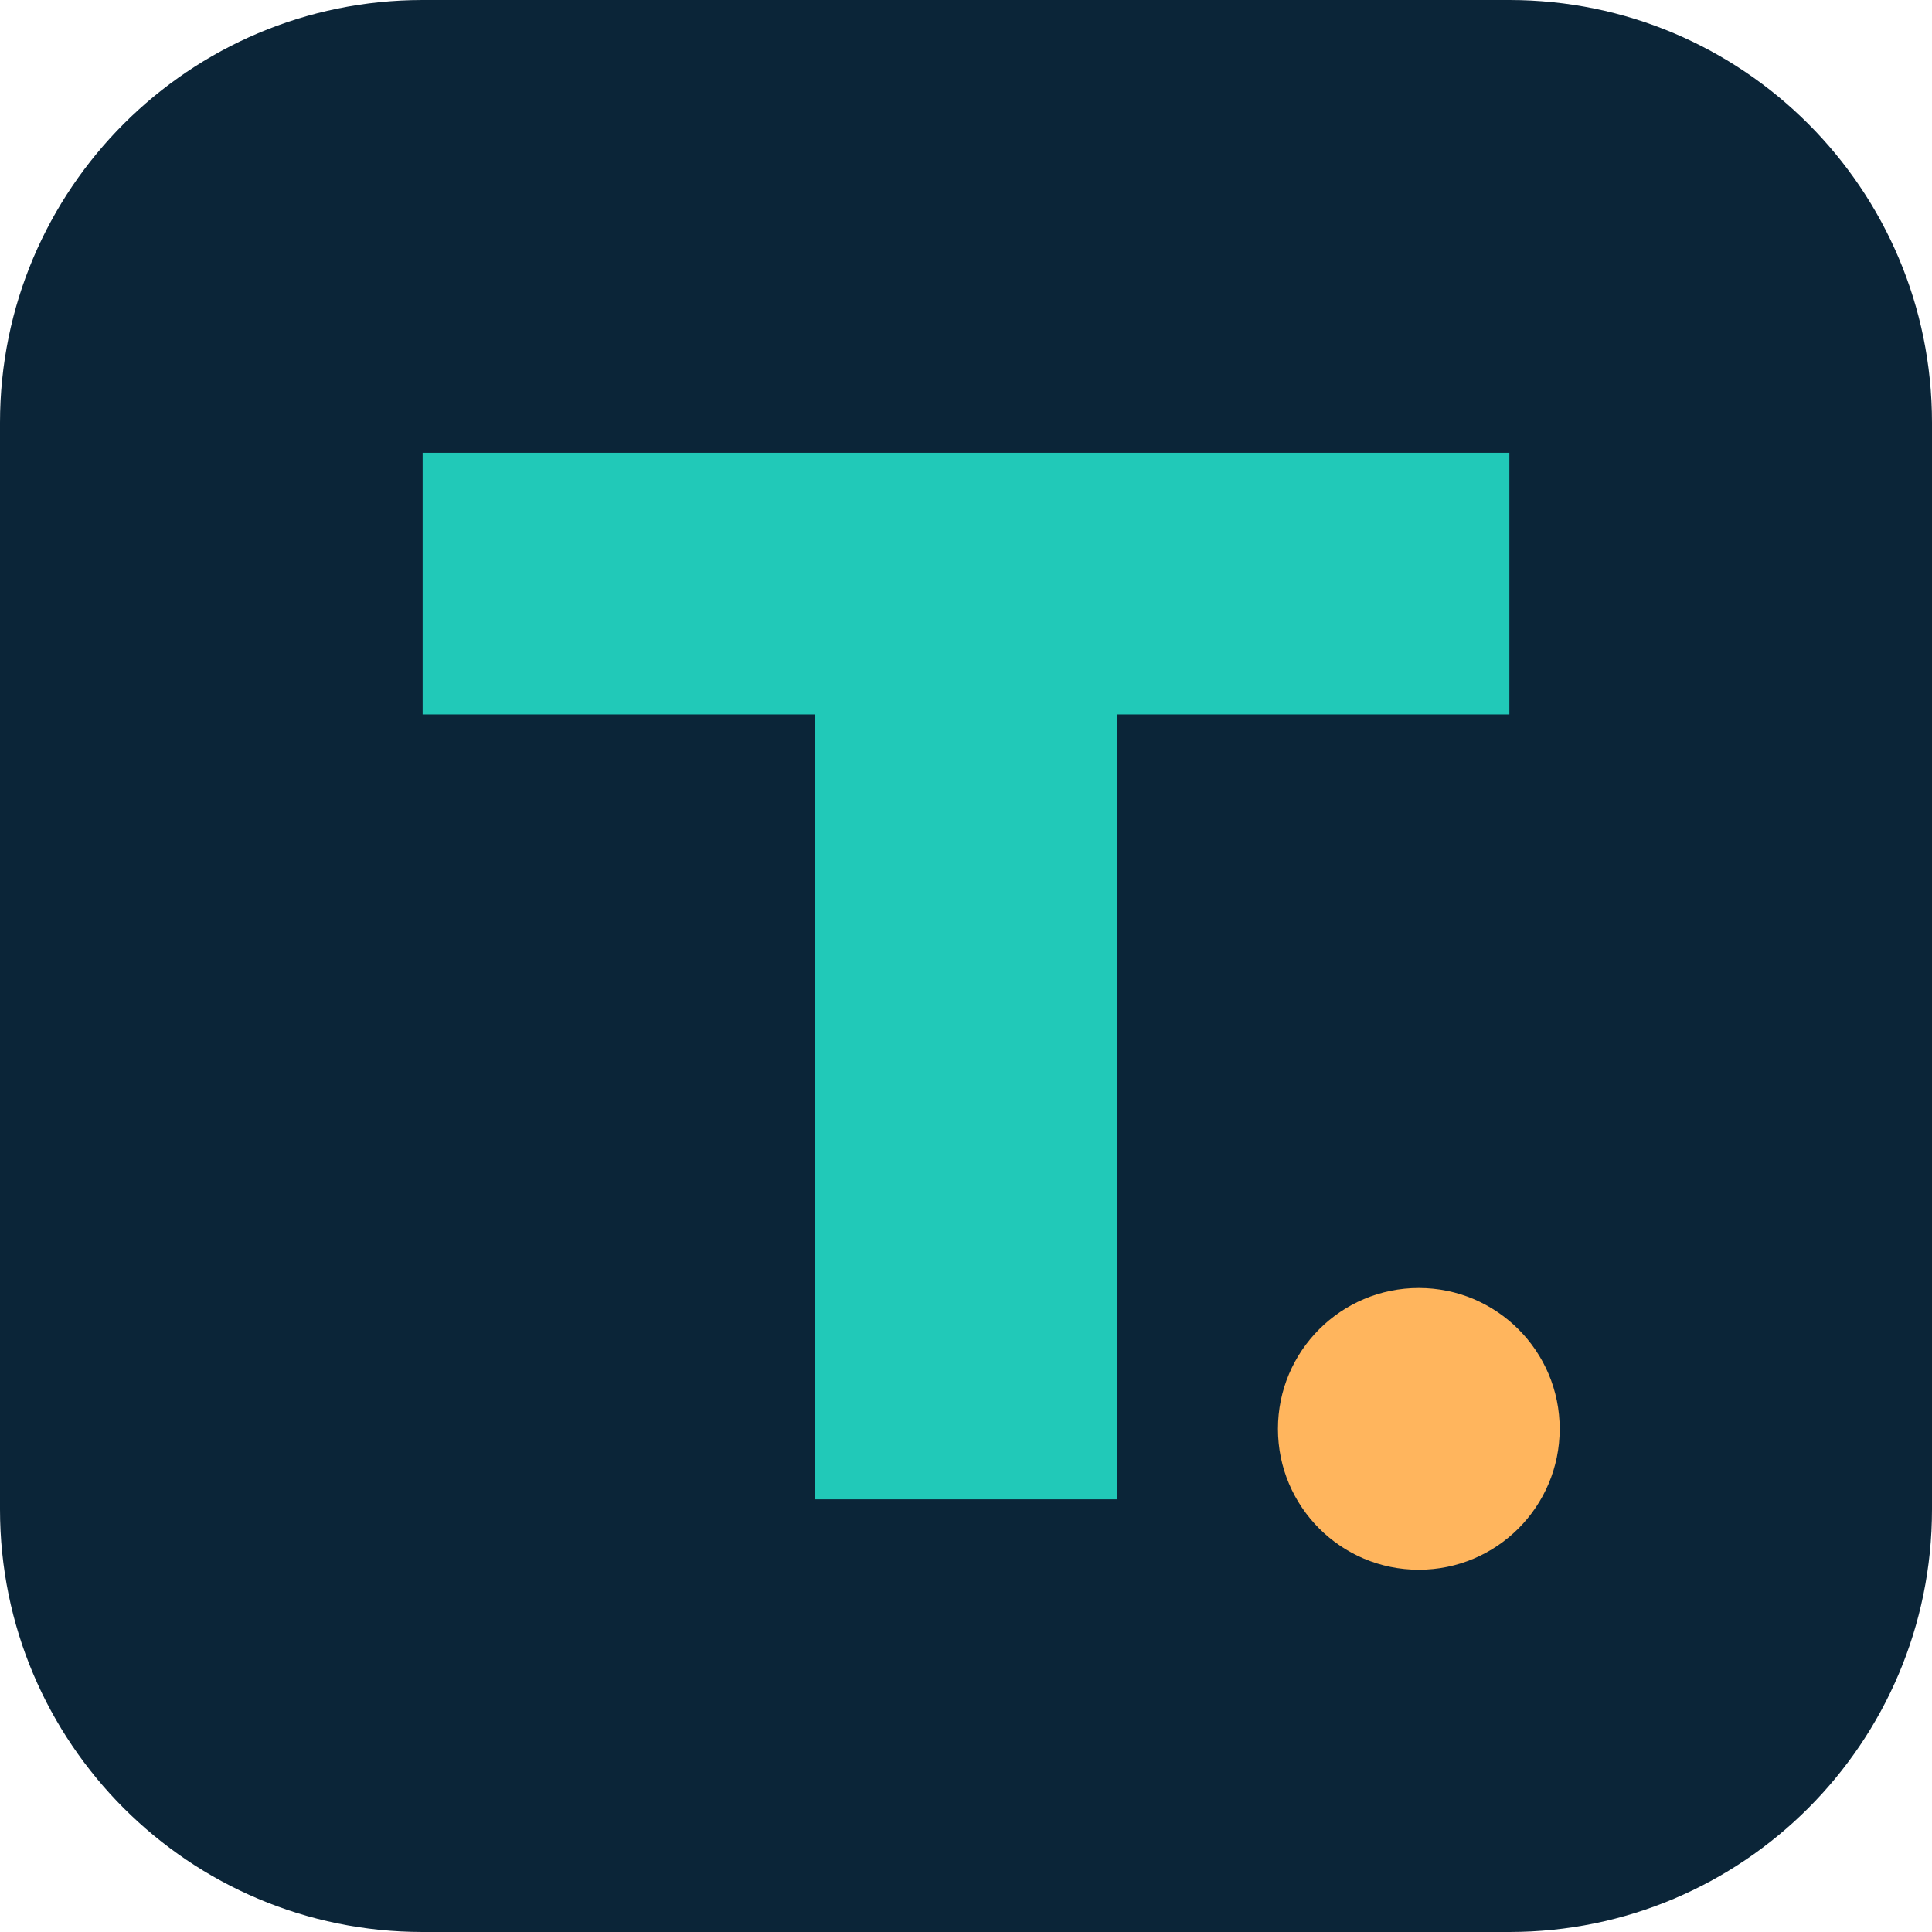
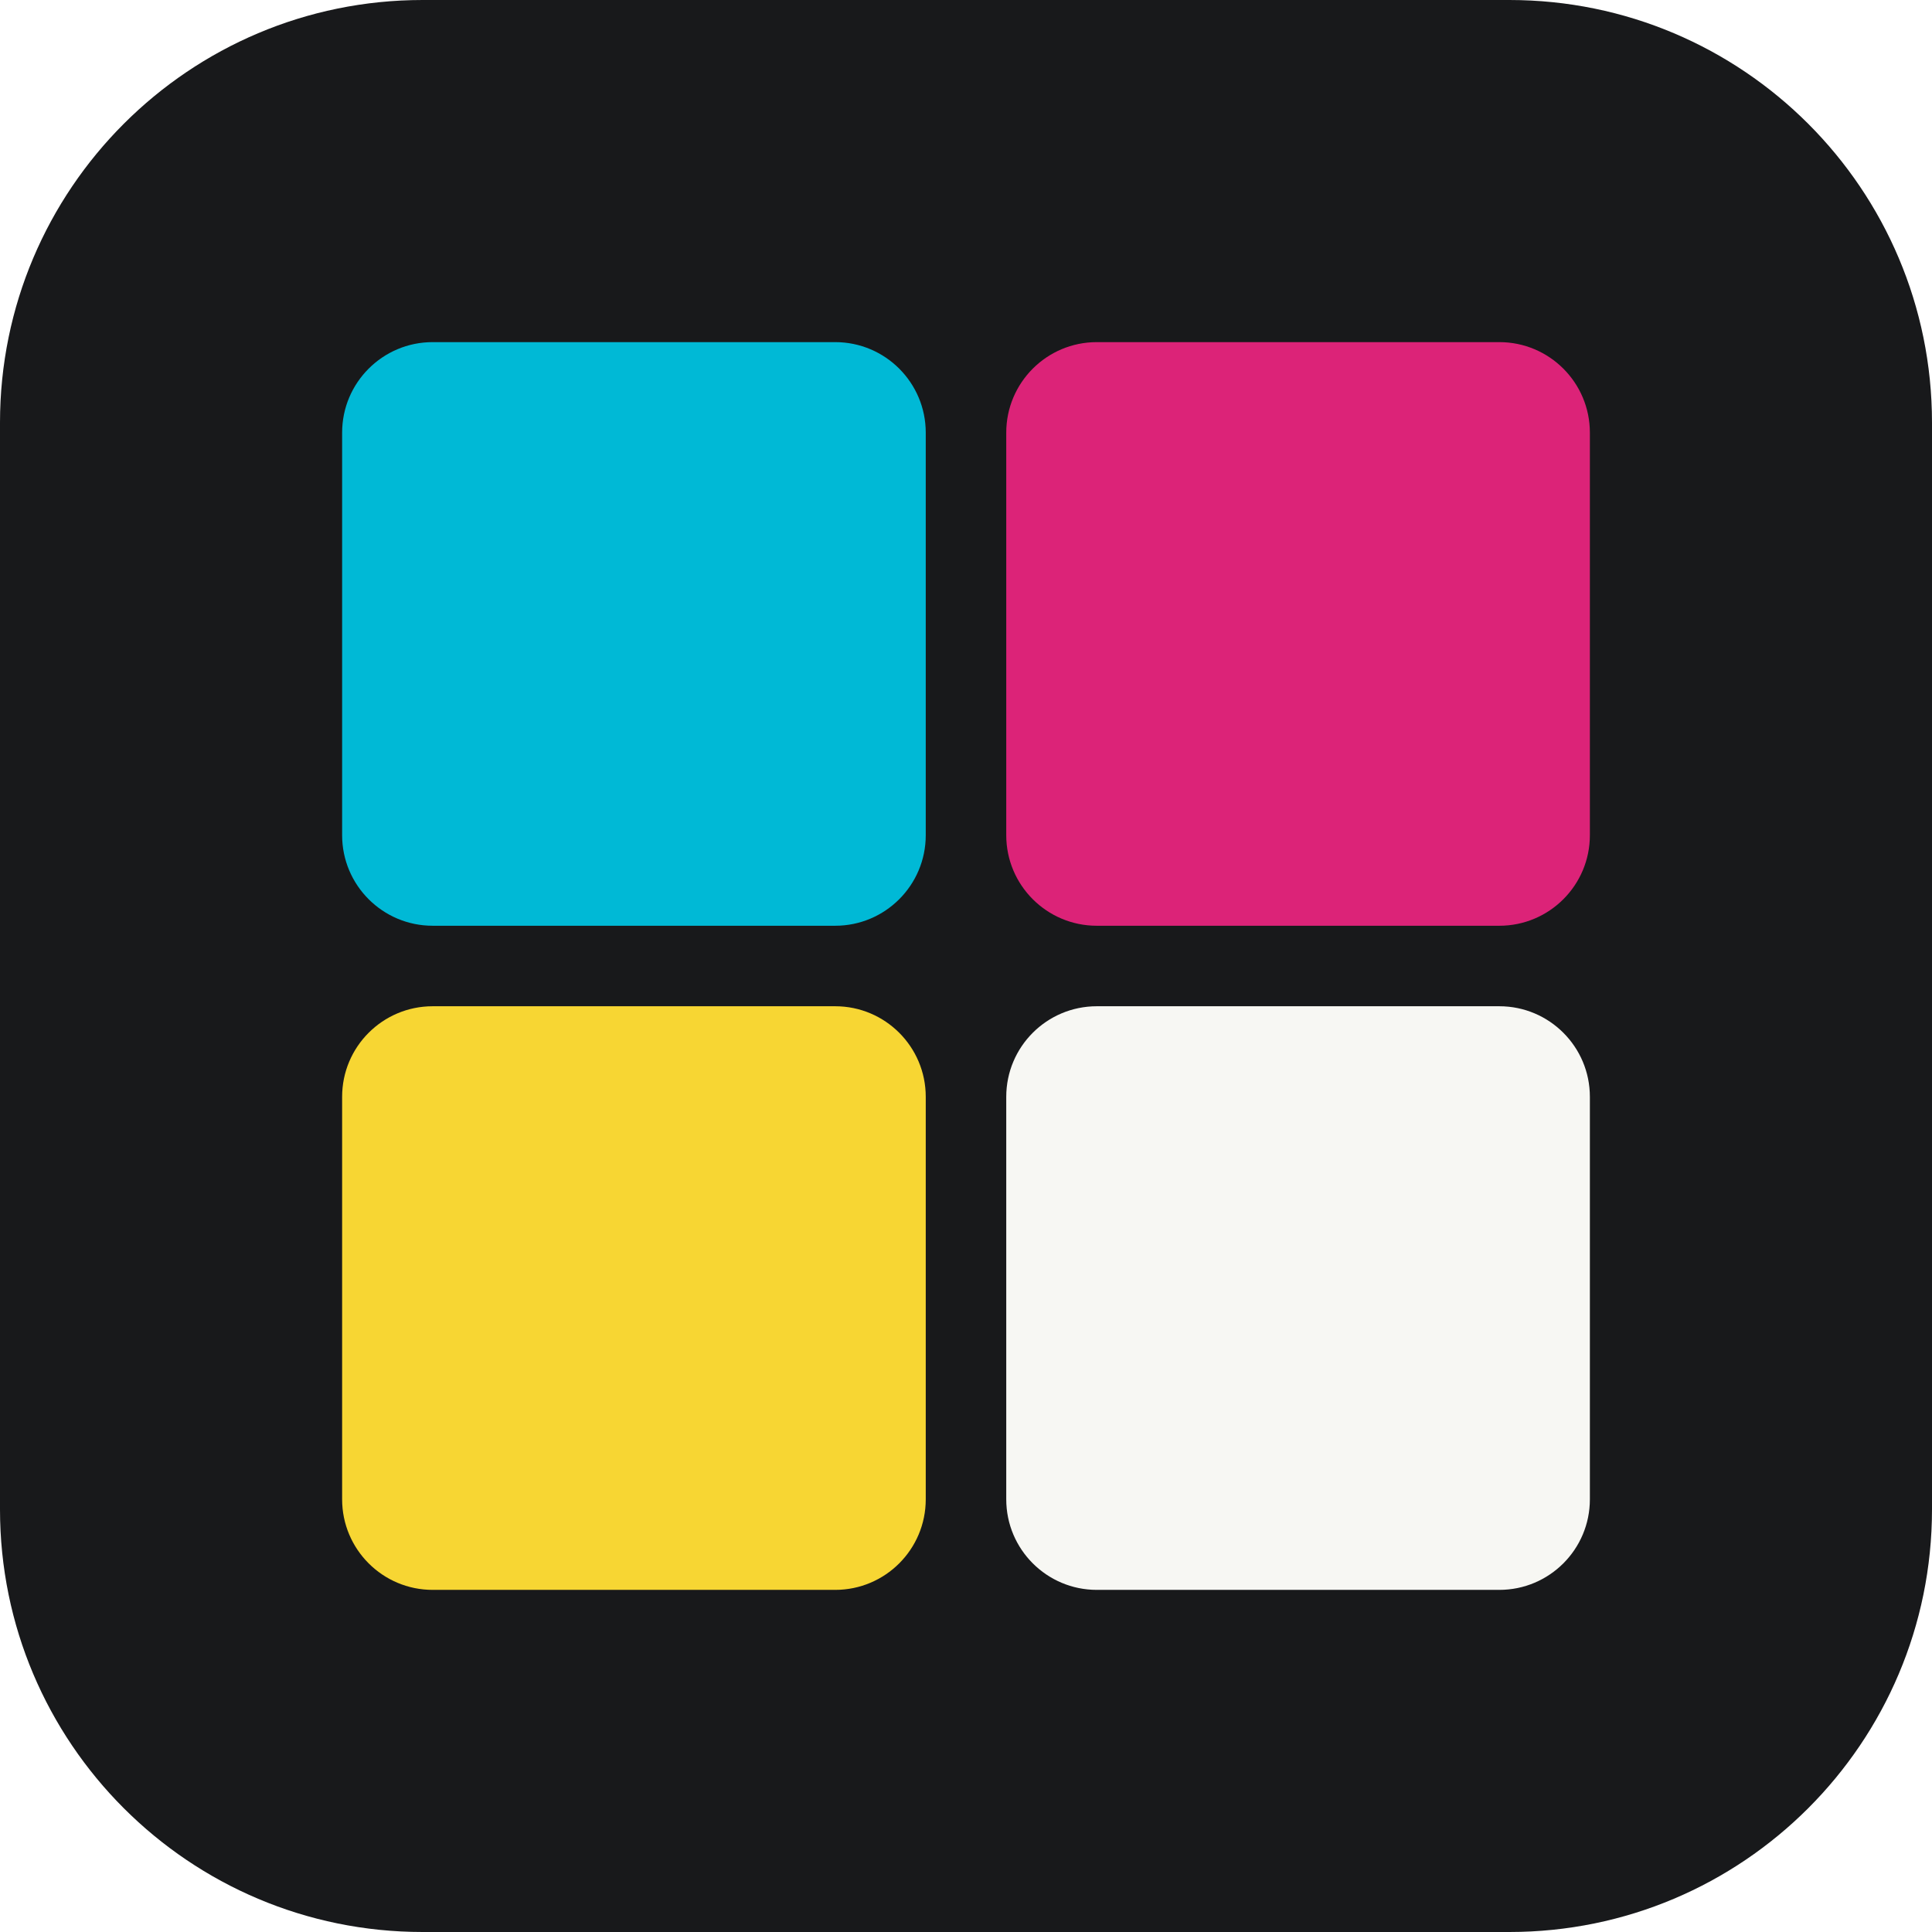
<svg xmlns="http://www.w3.org/2000/svg" viewBox="0 0 192 192">
-   <rect width="192" height="192" rx="42" fill="#0b2538" />
-   <path d="M42 45h108v26h-39v78H81V71H42z" fill="#21c9b8" />
-   <circle cx="141" cy="142" r="14" fill="#ffb55d" />
+   <rect width="192" height="192" rx="42" fill="#18191b" />
+   <rect x="34" y="34" width="58" height="58" rx="9" fill="#00b9d6" />
+   <rect x="100" y="34" width="58" height="58" rx="9" fill="#dc2378" />
+   <rect x="34" y="100" width="58" height="58" rx="9" fill="#f7d633" />
+   <rect x="100" y="100" width="58" height="58" rx="9" fill="#f7f7f3" />
</svg>
